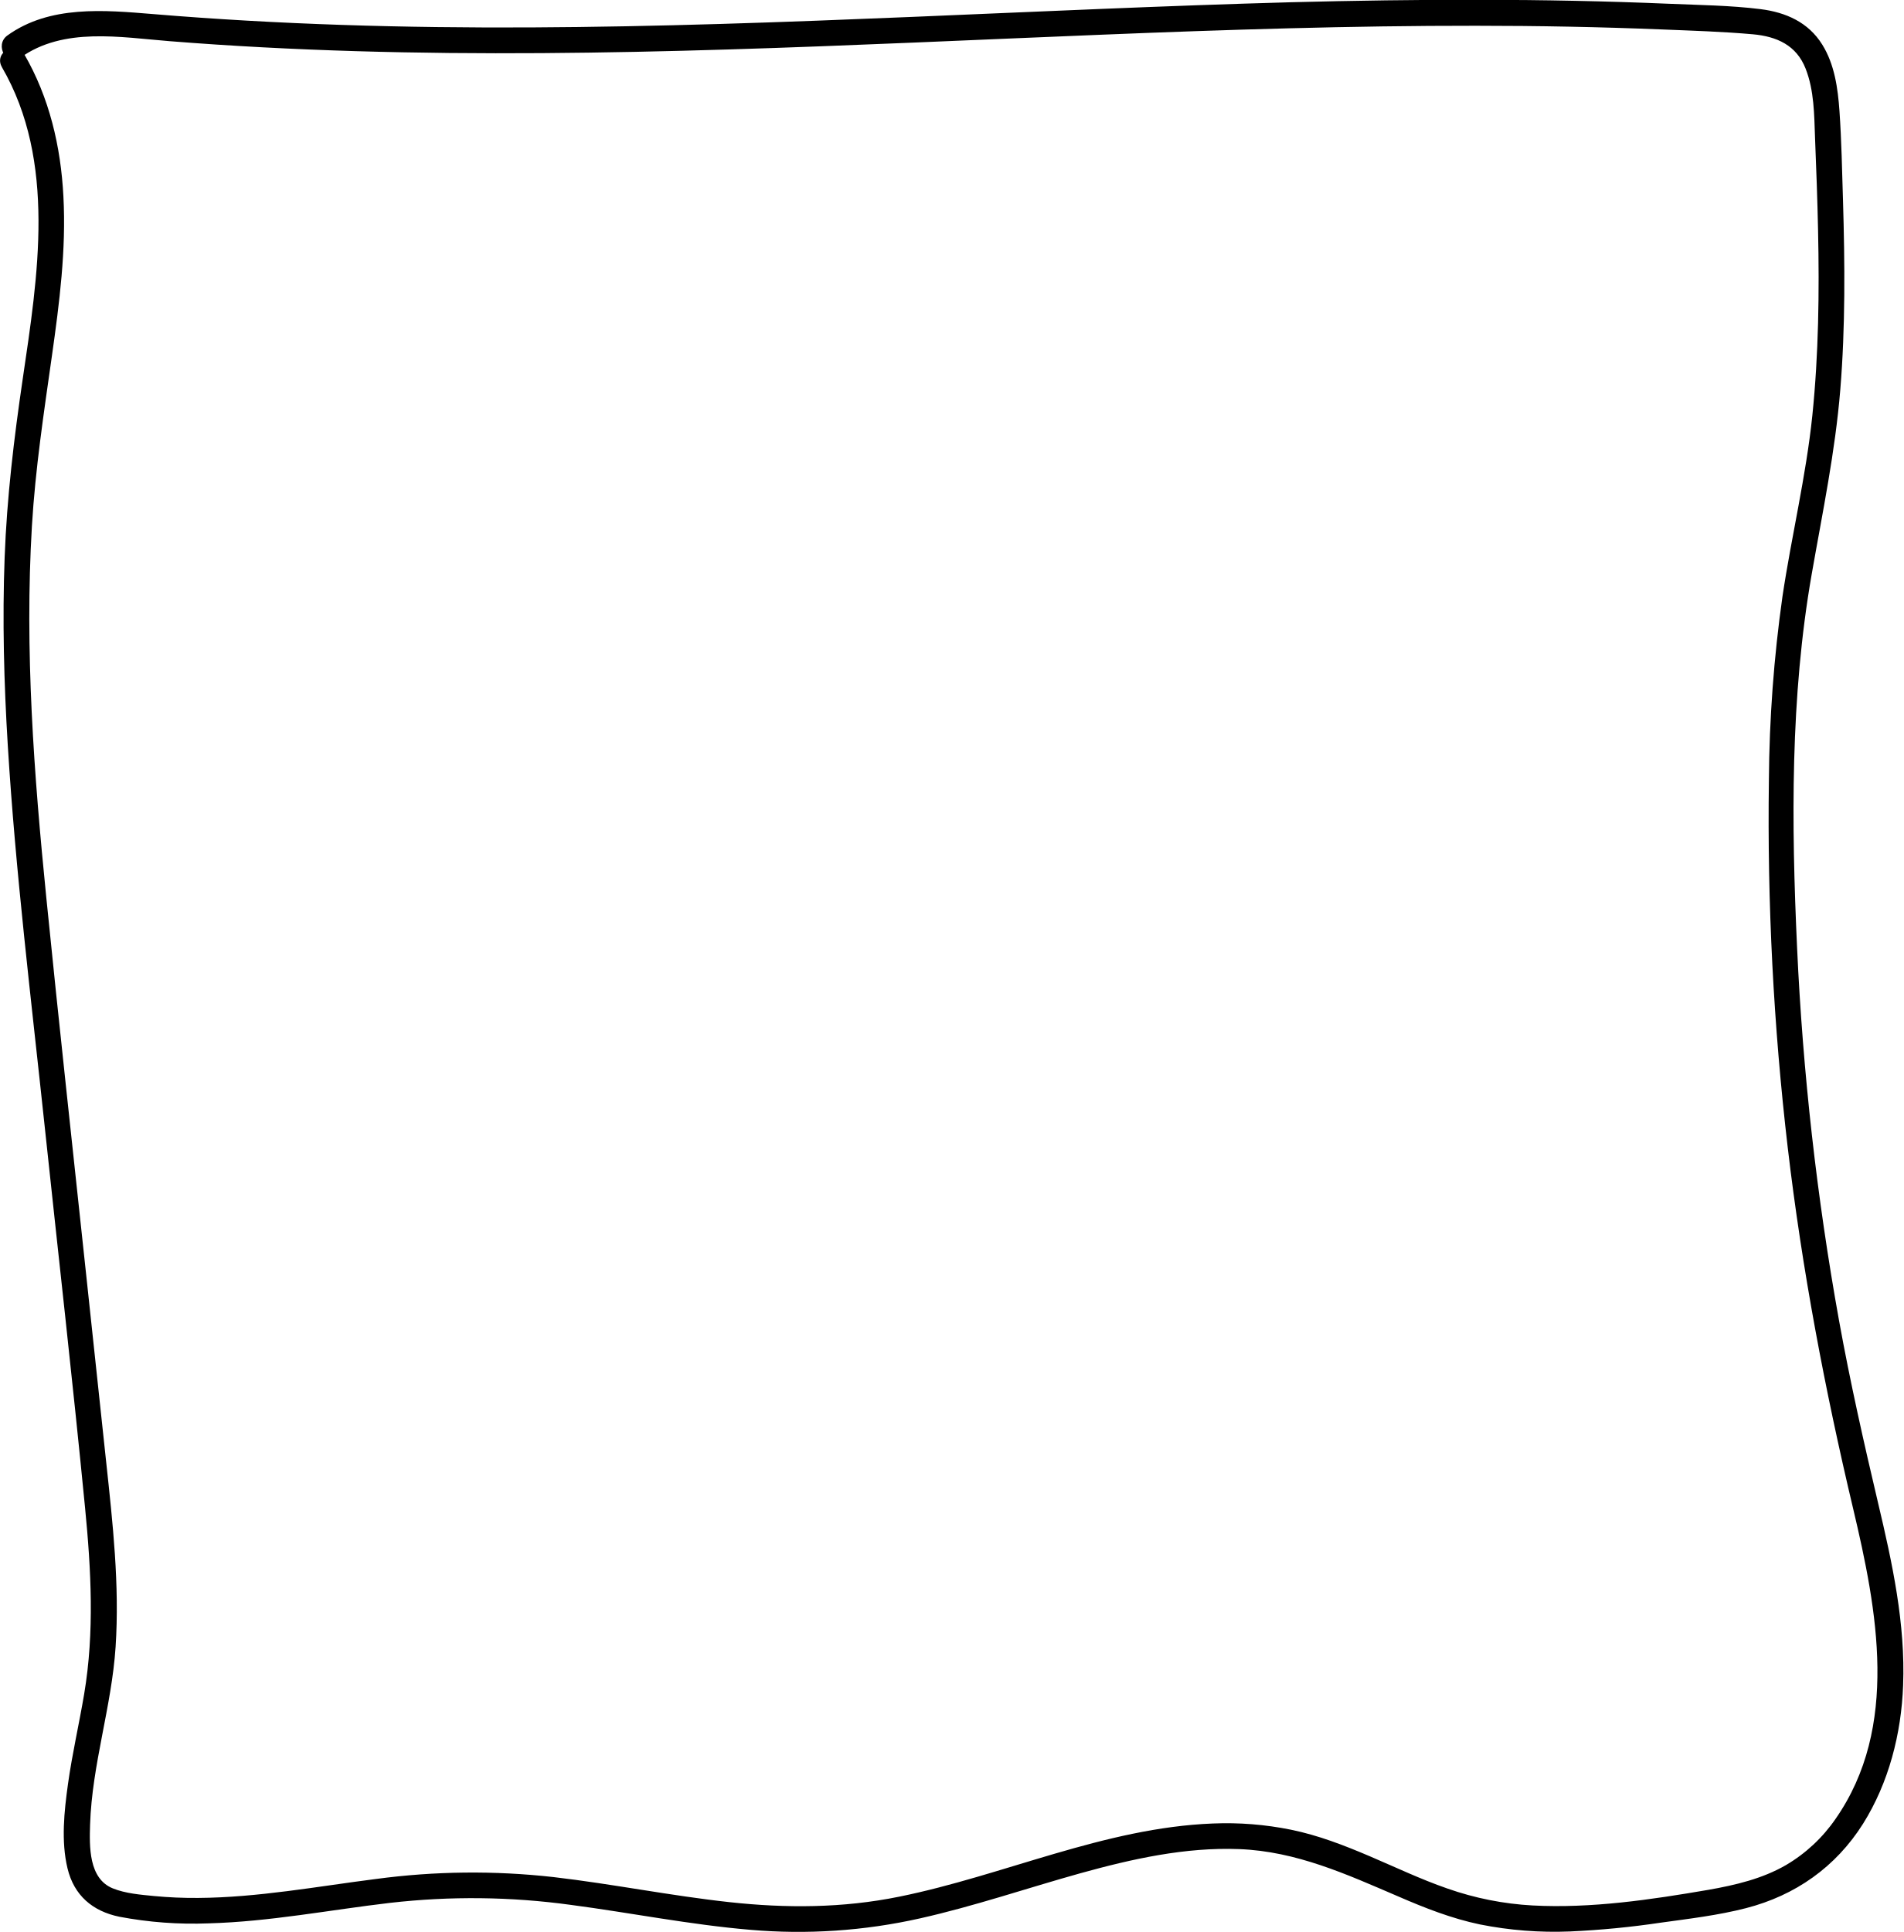
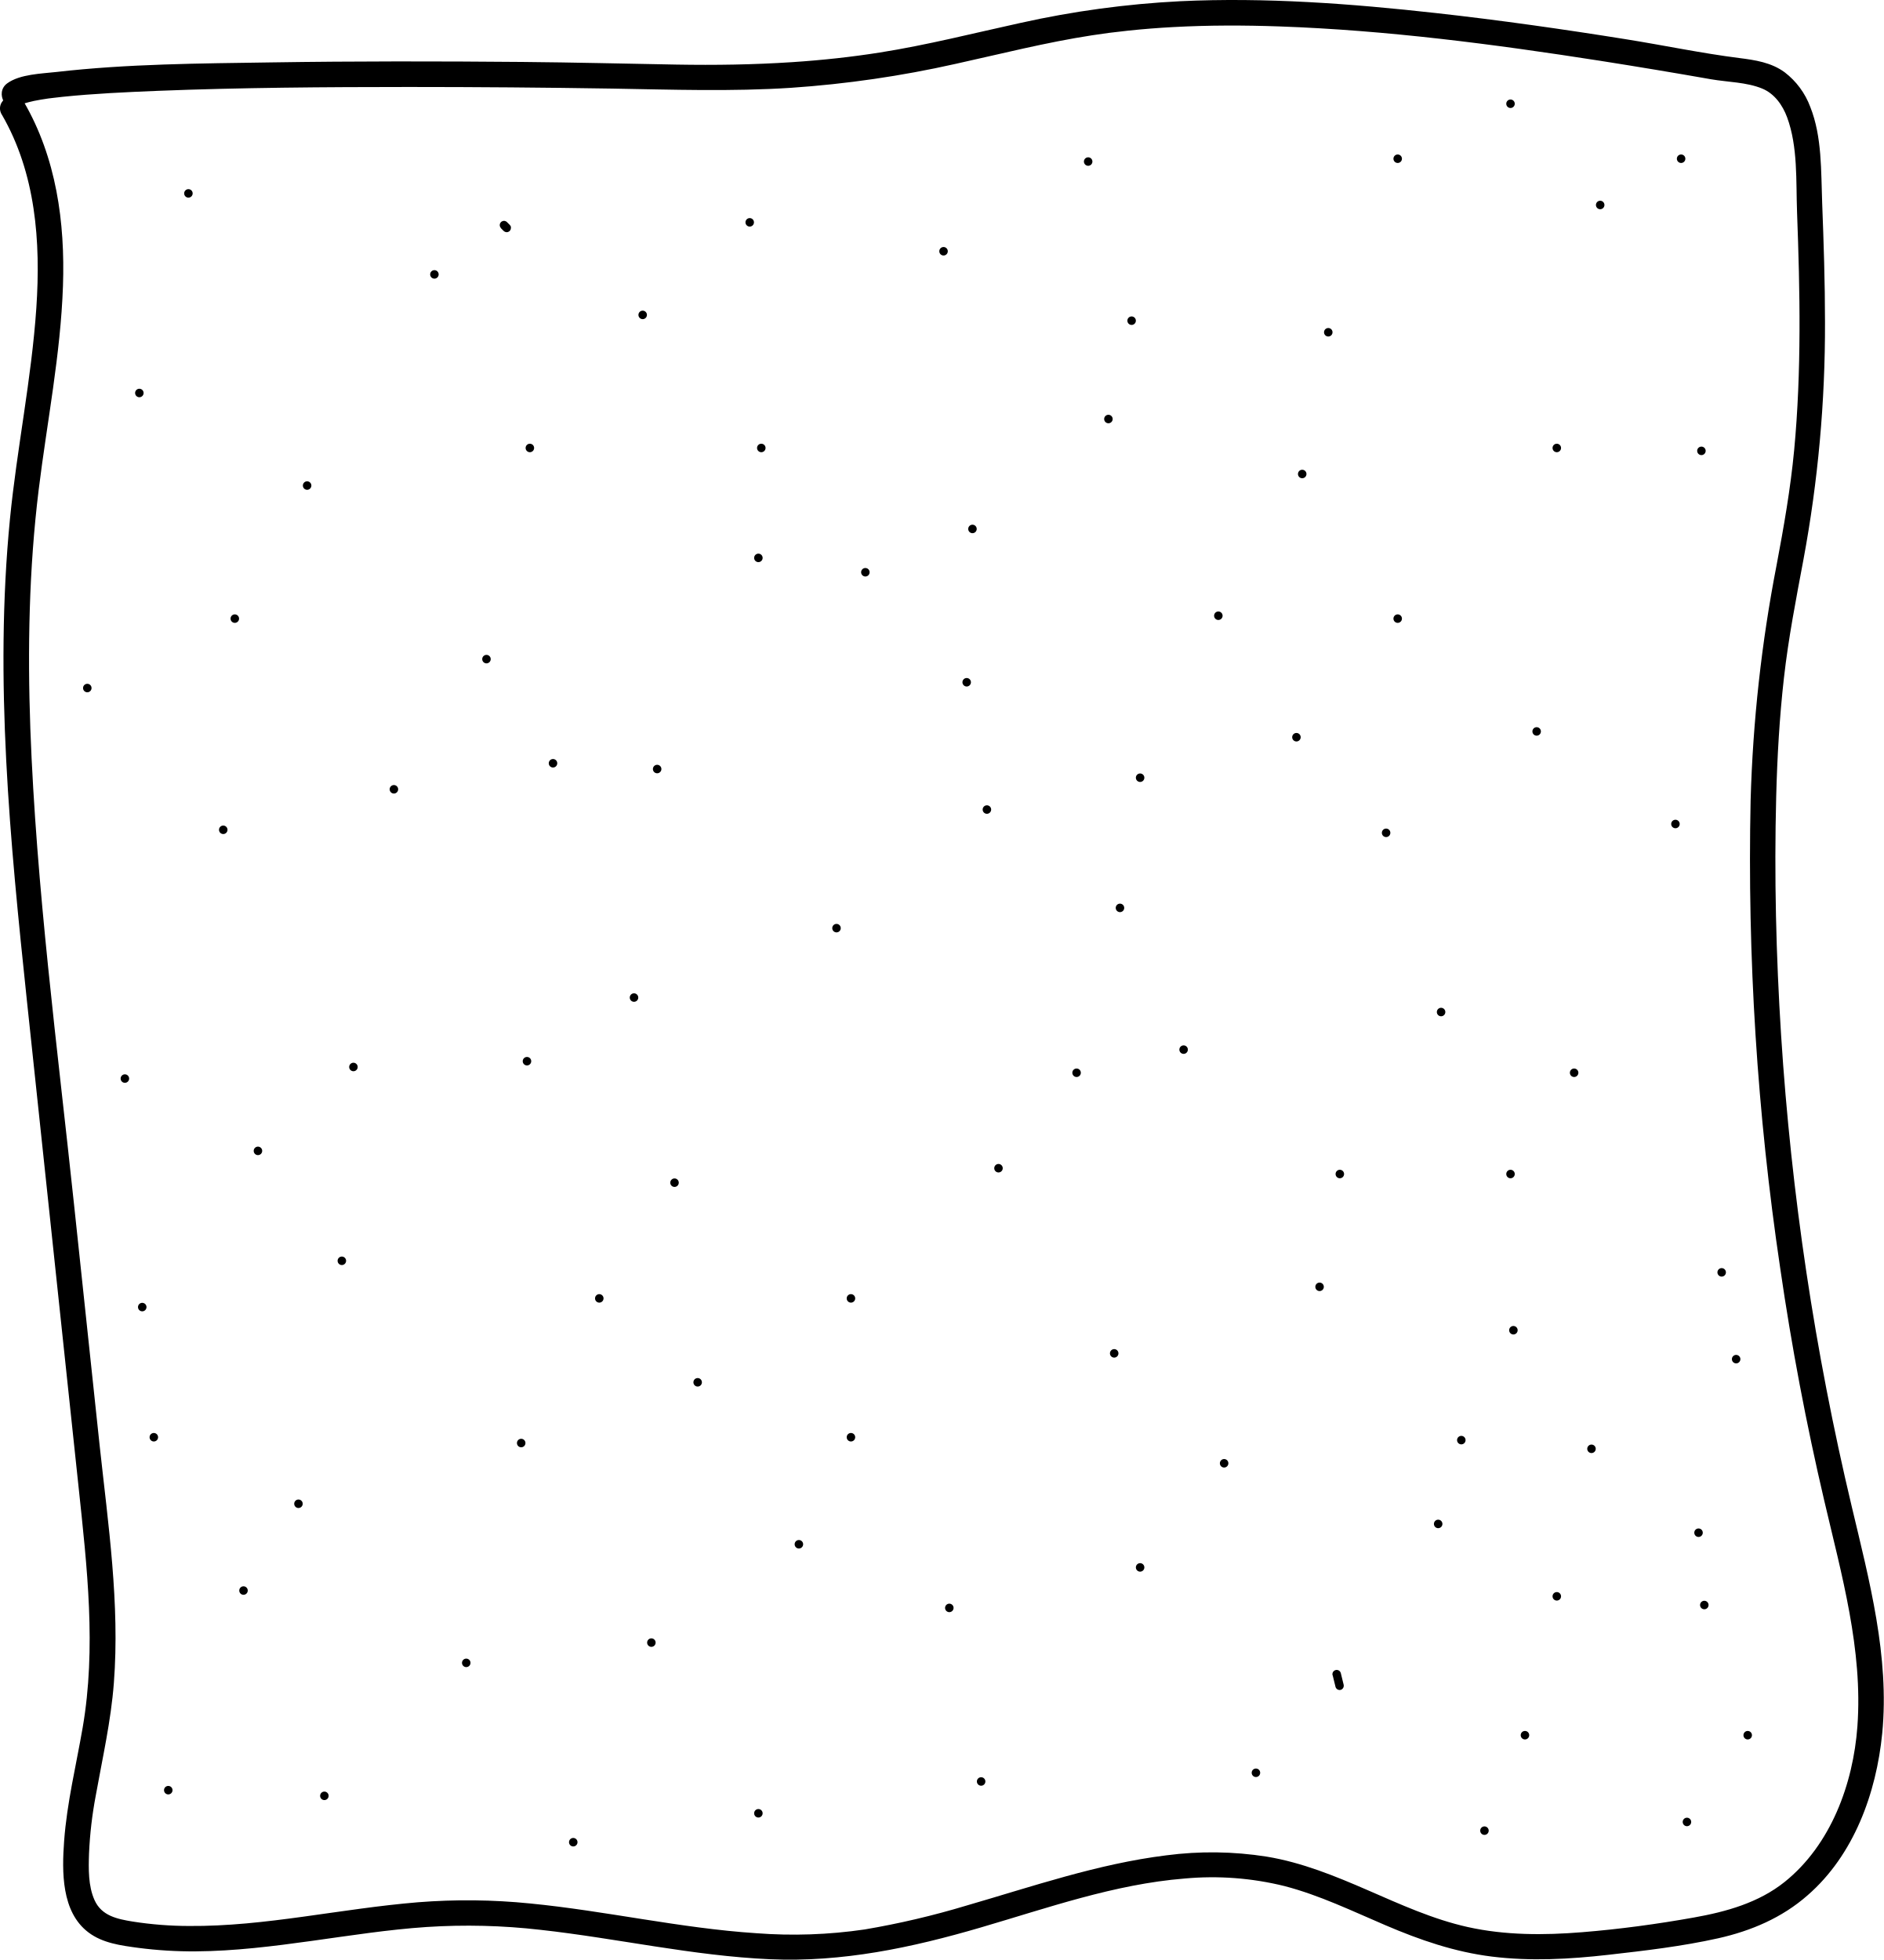
- <svg xmlns="http://www.w3.org/2000/svg" id="bc29f07e-e5d0-4454-b0f1-7e0987bb4e08" data-name="Layer 1" viewBox="0 0 665.02 674.9">
-   <path d="M18.08,34.91c19.16,33,12.54,73.22,7.28,109-3.05,20.71-5.53,41.39-6.31,62.32-.82,21.88-.24,43.79,1.1,65.63,2.72,44.42,8.17,88.67,12.87,132.9,4.72,44.48,9.79,88.93,14.13,133.45,2.11,21.63,3.31,43.48-.31,65-1.76,10.49-4.18,20.87-5.65,31.41-1.34,9.6-2.46,20-.18,29.51s8.8,15,18.12,16.92a138.07,138.07,0,0,0,31.18,2.31c21.31-.58,42.29-4.69,63.41-7.16a252.93,252.93,0,0,1,63.17.71c20.89,2.76,41.6,6.92,62.61,8.7a194,194,0,0,0,59.39-4c18.94-4.25,37.33-10.55,56-15.76,18.05-5,36.6-9.15,55.46-8.43,20,.77,37.54,8.8,55.65,16.57,9.22,4,18.58,7.68,28.43,9.74a133,133,0,0,0,31.48,2.46,308.06,308.06,0,0,0,31.79-3.08c9.93-1.37,20-2.56,29.71-5.06,17.25-4.44,31.37-14.39,40.89-29.48,9-14.34,13.39-31.5,14-48.34.84-21.5-3.78-42.78-8.71-63.57-5-21.19-9.79-42.41-13.67-63.84a987.68,987.68,0,0,1-14.66-130.26c-2-43.37-2.41-87.58,5.1-130.47,3.76-21.5,8.22-42.75,10-64.55s1.6-44,.94-66c-.32-10.4-.51-20.85-1.23-31.23-.55-7.92-1.71-16.34-6-23.22-4.84-7.82-12.72-11.31-21.6-12.42-10.5-1.31-21.26-1.42-31.83-1.87-44-1.87-88.09-1.67-132.12-.54C424.24,13.48,380,15.56,335.67,17.4s-88.52,3.45-132.81,3.66c-44,.21-88.05-1-131.91-4.66C53.83,15,34.79,13.23,20,23.88c-4.65,3.36-.16,11.17,4.55,7.77,15-10.82,35-7.14,52.22-5.78,21.62,1.72,43.28,2.83,65,3.48,43.36,1.3,86.76.73,130.11-.59s86.85-3.41,130.27-5.15c43.61-1.76,87.24-3.17,130.89-3.13,21.69,0,43.39.41,65.06,1.29,10.57.43,21.19.75,31.73,1.69,8.35.75,15.22,3.83,18.41,12,3,7.63,3,16.11,3.29,24.17.43,10.79.84,21.58,1.06,32.38.46,21.55.2,43.15-2,64.61-2.21,21.29-7.28,42.09-10.44,63.24a481,481,0,0,0-4.74,64.24A986.44,986.44,0,0,0,642,412.43c5,42.52,12.95,84.42,22.84,126.05,8.41,35.44,16.27,76.25-6.15,108.4A54.65,54.65,0,0,1,641.38,663c-8.3,4.8-17.73,7-27.1,8.65-20.11,3.45-41,6.55-61.42,5.46a107.27,107.27,0,0,1-29.75-5.91C513.86,668,505,663.77,496,659.93s-18-7.33-27.54-9.28a113.49,113.49,0,0,0-27.34-2.17c-37.85,1.48-72.87,18.13-109.59,25.57-19.68,4-39.45,4.07-59.37,1.89-20.56-2.25-40.86-6.36-61.39-8.75a253.86,253.86,0,0,0-62,.67c-20.65,2.63-41.25,6.48-62.13,6.62a150.21,150.21,0,0,1-15.44-.67c-4.7-.46-9.94-.88-14.36-2.67-8.47-3.42-8.18-14.67-7.94-22.28.68-21,7.55-41.19,8.92-62.12,1.41-21.6-1-43.21-3.31-64.67l-7-65.52C42.86,412.77,38,369,33.62,325.18,29.29,282,26,238.6,28.58,195.24c1.19-20,4.19-39.72,7-59.53,2.61-18.4,5-37,4-55.63-.9-17.41-4.9-34.54-13.71-49.71-2.91-5-10.69-.48-7.77,4.54Z" transform="translate(-17.43 -11.48)" />
+ <svg xmlns="http://www.w3.org/2000/svg" id="f3343475-b796-4d85-96bb-374c4b5da93a" data-name="Layer 1" viewBox="0 0 665.06 692">
+   <path d="M18.12,45.91c12,20.72,13.77,44.82,12.19,68.25-1.69,25-6.87,49.65-9.32,74.6-5.56,56.7.05,113.69,6,170.12q9.09,85.78,18.23,171.57c3,28.26,6.31,56.79,1.44,85-2.3,13.32-5.55,26.5-6.54,40-.79,10.79-1,25,8.54,32.23,5,3.83,11.53,4.67,17.62,5.49a148.85,148.85,0,0,0,20.35,1.24c13.71-.09,27.34-1.81,40.9-3.69s27-4,40.56-4.91a224.3,224.3,0,0,1,40.22,1c27.08,3,53.77,9.18,81,10.38,25.53,1.13,50-4.06,74.36-11.19,23.6-6.9,47.3-15.32,72-17.3a106.19,106.19,0,0,1,35.35,2.67c12.35,3.22,23.85,8.8,35.54,13.79,12.19,5.22,24.43,9.46,37.66,11.1,13.65,1.68,27.45.92,41.07-.63,12.92-1.46,26.07-3,38.77-5.83,11.65-2.61,22.6-7.26,31.62-15.21C672,660.4,679.93,638.52,682,617.45c2.64-27.09-4.59-54.1-10.79-80.22A991.18,991.18,0,0,1,646.3,370.94c-1.78-28-2.46-56.17-1.73-84.25.36-14,1.16-28,2.73-41.86,1.58-14.05,4.29-27.91,6.89-41.79a451,451,0,0,0,7.61-83.85c0-14-.46-28.08-1-42.11-.43-11.16,0-23.32-4.2-33.87a27.44,27.44,0,0,0-9-12.2c-4.75-3.51-10.46-4.35-16.16-5.07-13.31-1.69-26.53-4.48-39.78-6.6-22.33-3.58-44.73-6.77-67.21-9.27-29.93-3.33-60.17-5.6-90.3-4.18a337.26,337.26,0,0,0-56.41,7.67C361.2,17.18,344.82,21.36,328.1,24c-10,1.58-20.15,2.69-30.88,3.4-13.64.9-27.32,1.1-41,.86-18.08-.32-36.16-.77-54.25-.93-29.55-.26-59.1-.29-88.65.16-25.25.38-50.79.5-75.9,3.38-5.23.6-12.87.75-17.37,4-4.66,3.36-.17,11.17,4.54,7.77a7.08,7.08,0,0,1,.89-.51c.8-.44-.89.31-.34.14.22-.08.45-.18.68-.24,1.22-.34,2.42-.68,3.66-.94,1.59-.33,3.19-.58,4.8-.82.94-.14.66-.09.53-.07.49-.06,1-.13,1.47-.18,1.1-.14,2.21-.26,3.32-.38C50.69,38.5,61.83,38,73,37.54c29.57-1.17,59.17-1.36,88.76-1.37q36,0,72,.57c21,.36,42,1.08,63-.28a383.37,383.37,0,0,0,58-8.43c16.06-3.54,32-7.61,48.28-10.11,2.28-.35,4.52-.67,5.93-.85q3.53-.45,7.07-.82,7.79-.81,15.62-1.23c12.5-.68,25-.67,37.55-.23,38,1.34,75.77,6.29,113.26,12.14Q602,30,621.65,33.46c5.81,1,12.49,1,18,3.28,4.33,1.79,7.19,5.86,8.77,10.13,3.85,10.43,3.11,22.52,3.51,33.45.52,14,.93,28.06.87,42.1s-.57,28-1.89,42c-1.3,13.67-3.67,27.16-6.22,40.65A510.09,510.09,0,0,0,635.54,288,980.06,980.06,0,0,0,646,453.29q6,41.31,15.54,82c6.1,26.1,13.68,52.62,11.7,79.7-1.48,20.3-9.38,41.8-25.64,54.87-9.19,7.38-20.68,10.57-32.08,12.6-13,2.32-26.31,4.13-39.51,5.19-13.42,1.09-27.09,1.11-40.3-1.82-12.32-2.74-23.8-8-35.31-13s-23.21-9.8-35.68-11.86a123.83,123.83,0,0,0-35.5-.46c-24.18,3-47.26,11-70.58,17.75a294.7,294.7,0,0,1-35.91,8.42A172.68,172.68,0,0,1,284.46,688c-26.82-1.76-53.1-7.89-79.82-10.5a220.65,220.65,0,0,0-39.65-.42c-13.55,1.12-27,3.24-40.45,5.09s-26.85,3.39-40.37,3.28a129.57,129.57,0,0,1-19.77-1.55c-5.49-.9-11.06-2-13.55-7.6-2.25-5-2.12-11.08-1.94-16.47a143.18,143.18,0,0,1,2.38-20.43c2.37-13.23,5.37-26.32,6.39-39.76,2.14-27.89-2-55.95-5-83.64l-9.05-85.17C37.72,375,30.27,318.94,28.19,262.73c-1-28.12-.49-56.35,2.94-84.31,2.95-24,7.75-47.81,8.58-72,.77-22.5-2.36-45.3-13.82-65-2.91-5-10.69-.48-7.77,4.54Z" transform="translate(-17.48 -5.46)" />
+   <path d="M170.85,103.84a1.5,1.5,0,0,0,0-3,1.5,1.5,0,0,0,0,3Z" transform="translate(-17.48 -5.46)" />
+   <path d="M125.91,178.39a1.5,1.5,0,0,0,0-3,1.5,1.5,0,0,0,0,3Z" transform="translate(-17.48 -5.46)" />
+   <path d="M96.3,299.93a1.5,1.5,0,0,0,0-3,1.5,1.5,0,0,0,0,3Z" transform="translate(-17.48 -5.46)" />
+   <path d="M108.55,413.29a1.5,1.5,0,0,0,0-3,1.5,1.5,0,0,0,0,3Z" transform="translate(-17.48 -5.46)" />
+   <path d="M103.45,568.52a1.5,1.5,0,0,0,0-3,1.5,1.5,0,0,0,0,3Z" transform="translate(-17.48 -5.46)" />
+   <path d="M76.89,639a1.5,1.5,0,0,0,0-3,1.5,1.5,0,0,0,0,3Z" transform="translate(-17.48 -5.46)" />
+   <path d="M132,641a1.5,1.5,0,0,0,0-3,1.5,1.5,0,0,0,0,3Z" transform="translate(-17.48 -5.46)" />
+   <path d="M219.87,657.37a1.5,1.5,0,0,0,0-3,1.5,1.5,0,0,0,0,3Z" transform="translate(-17.48 -5.46)" />
+   <path d="M285.23,647.16a1.5,1.5,0,0,0,0-3,1.5,1.5,0,0,0,0,3Z" transform="translate(-17.48 -5.46)" />
+   <path d="M363.87,635.93a1.5,1.5,0,0,0,0-3,1.5,1.5,0,0,0,0,3Z" transform="translate(-17.48 -5.46)" />
+   <path d="M460.89,632.86a1.5,1.5,0,0,0,0-3,1.5,1.5,0,0,0,0,3Z" transform="translate(-17.48 -5.46)" />
+   <path d="M541.57,653.29a1.5,1.5,0,0,0,0-3,1.5,1.5,0,0,0,0,3Z" transform="translate(-17.48 -5.46)" />
+   <path d="M613.06,650.22a1.5,1.5,0,0,0,0-3,1.5,1.5,0,0,0,0,3Z" transform="translate(-17.48 -5.46)" />
+   <path d="M619.19,573.63a1.5,1.5,0,0,0,0-3,1.5,1.5,0,0,0,0,3Z" transform="translate(-17.48 -5.46)" />
+   <path d="M551.79,476.61a1.5,1.5,0,0,0,0-3,1.5,1.5,0,0,0,0,3Z" transform="translate(-17.48 -5.46)" />
+   <path d="M410.85,484.78a1.5,1.5,0,0,0,0-3,1.5,1.5,0,0,0,0,3Z" transform="translate(-17.48 -5.46)" />
+   <path d="M299.53,552.18a1.5,1.5,0,0,0,0-3,1.5,1.5,0,0,0,0,3Z" transform="translate(-17.48 -5.46)" />
+   <path d="M138.17,452.1a1.5,1.5,0,0,0,0-3,1.5,1.5,0,0,0,0,3Z" transform="translate(-17.48 -5.46)" />
+   <path d="M212.72,276.44a1.5,1.5,0,0,0,0-3,1.5,1.5,0,0,0,0,3Z" transform="translate(-17.48 -5.46)" />
+   <path d="M156.55,285.63a1.5,1.5,0,0,0,0-3,1.5,1.5,0,0,0,0,3Z" transform="translate(-17.48 -5.46)" />
+   <path d="M100.38,225.37a1.5,1.5,0,0,0,0-3,1.5,1.5,0,0,0,0,3Z" transform="translate(-17.48 -5.46)" />
+   <path d="M66.68,145.71a1.5,1.5,0,0,0,0-3,1.5,1.5,0,0,0,0,3Z" transform="translate(-17.48 -5.46)" />
+   <path d="M84,75.24a1.5,1.5,0,0,0,0-3,1.5,1.5,0,0,0,0,3Z" transform="translate(-17.48 -5.46)" />
+   <path d="M194.3,86l1,1a1.72,1.72,0,0,0,1.06.44,1.15,1.15,0,0,0,.58-.13,1,1,0,0,0,.48-.31l.24-.3a1.57,1.57,0,0,0,.2-.76l0-.4a1.49,1.49,0,0,0-.39-.66l-1-1a1,1,0,0,0-.48-.31,1.06,1.06,0,0,0-.58-.13,1.08,1.08,0,0,0-.58.13,1.14,1.14,0,0,0-.48.31l-.23.3a1.48,1.48,0,0,0-.21.76l.06.4a1.57,1.57,0,0,0,.38.66Z" transform="translate(-17.48 -5.46)" />
+   <path d="M350.6,95.67a1.5,1.5,0,0,0,0-3,1.5,1.5,0,0,0,0,3Z" transform="translate(-17.48 -5.46)" />
+   <path d="M401.66,64a1.5,1.5,0,0,0,0-3,1.5,1.5,0,0,0,0,3Z" transform="translate(-17.48 -5.46)" />
+   <path d="M510.94,63a1.5,1.5,0,0,0,0-3,1.5,1.5,0,0,0,0,3Z" transform="translate(-17.48 -5.46)" />
+   <path d="M582.43,79.33a1.5,1.5,0,0,0,0-3,1.5,1.5,0,0,0,0,3Z" transform="translate(-17.48 -5.46)" />
+   <path d="M567.11,165.12a1.5,1.5,0,0,0,0-3,1.5,1.5,0,0,0,0,3Z" transform="translate(-17.48 -5.46)" />
+   <path d="M408.81,154.9a1.5,1.5,0,0,0,0-3,1.5,1.5,0,0,0,0,3Z" transform="translate(-17.48 -5.46)" />
+   <path d="M323,209a1.5,1.5,0,0,0,0-3,1.5,1.5,0,0,0,0,3Z" transform="translate(-17.48 -5.46)" />
+   <path d="M312.81,334.65a1.5,1.5,0,0,0,0-3,1.5,1.5,0,0,0,0,3Z" transform="translate(-17.48 -5.46)" />
+   <path d="M255.62,424.52a1.5,1.5,0,0,0,0-3,1.5,1.5,0,0,0,0,3Z" transform="translate(-17.48 -5.46)" />
+   <path d="M435.36,377.54a1.5,1.5,0,0,0,0-3,1.5,1.5,0,0,0,0,3Z" transform="translate(-17.48 -5.46)" />
+   <path d="M483.36,461.29a1.5,1.5,0,0,0,0-3,1.5,1.5,0,0,0,0,3Z" transform="translate(-17.48 -5.46)" />
+   <path d="M533.4,515.41a1.5,1.5,0,0,0,0-3,1.5,1.5,0,0,0,0,3Z" transform="translate(-17.48 -5.46)" />
+   <path d="M579.36,518.48a1.5,1.5,0,0,0,0-3,1.5,1.5,0,0,0,0,3Z" transform="translate(-17.48 -5.46)" />
+   <path d="M573.23,385.71a1.5,1.5,0,0,0,0-3,1.5,1.5,0,0,0,0,3Z" transform="translate(-17.48 -5.46)" />
+   <path d="M526.26,364.27a1.5,1.5,0,0,0,0-3,1.5,1.5,0,0,0,0,3Z" transform="translate(-17.48 -5.46)" />
+   <path d="M506.85,301a1.5,1.5,0,0,0,0-3,1.5,1.5,0,0,0,0,3Z" transform="translate(-17.48 -5.46)" />
+   <path d="M412.89,327.5a1.5,1.5,0,0,0,0-3,1.5,1.5,0,0,0,0,3Z" transform="translate(-17.48 -5.46)" />
+   <path d="M358.77,247.84a1.5,1.5,0,0,0,0-3,1.5,1.5,0,0,0,0,3Z" transform="translate(-17.48 -5.46)" />
+   <path d="M447.62,224.35a1.5,1.5,0,0,0,0-3,1.5,1.5,0,0,0,0,3Z" transform="translate(-17.48 -5.46)" />
+   <path d="M477.23,174.31a1.5,1.5,0,0,0,0-3,1.5,1.5,0,0,0,0,3Z" transform="translate(-17.48 -5.46)" />
+   <path d="M486.43,124.27a1.5,1.5,0,0,0,0-3,1.5,1.5,0,0,0,0,3Z" transform="translate(-17.48 -5.46)" />
+   <path d="M417,120.18a1.5,1.5,0,0,0,0-3,1.5,1.5,0,0,0,0,3Z" transform="translate(-17.48 -5.46)" />
+   <path d="M286.26,165.12a1.5,1.5,0,0,0,0-3,1.5,1.5,0,0,0,0,3Z" transform="translate(-17.48 -5.46)" />
+   <path d="M204.55,165.12a1.5,1.5,0,0,0,0-3,1.5,1.5,0,0,0,0,3Z" transform="translate(-17.48 -5.46)" />
+   <path d="M244.38,118.14a1.5,1.5,0,0,0,0-3,1.5,1.5,0,0,0,0,3Z" transform="translate(-17.48 -5.46)" />
+   <path d="M282.17,85.46a1.5,1.5,0,0,0,0-3,1.5,1.5,0,0,0,0,3Z" transform="translate(-17.48 -5.46)" />
+   <path d="M550.77,43.59a1.5,1.5,0,0,0,0-3,1.5,1.5,0,0,0,0,3Z" transform="translate(-17.48 -5.46)" />
+   <path d="M611,63a1.5,1.5,0,0,0,0-3,1.5,1.5,0,0,0,0,3Z" transform="translate(-17.48 -5.46)" />
+   <path d="M618.17,166.14a1.5,1.5,0,0,0,0-3,1.5,1.5,0,0,0,0,3Z" transform="translate(-17.48 -5.46)" />
+   <path d="M609,297.88a1.5,1.5,0,0,0,0-3,1.5,1.5,0,0,0,0,3Z" transform="translate(-17.48 -5.46)" />
+   <path d="M560,265.2a1.5,1.5,0,0,0,0-3,1.5,1.5,0,0,0,0,3Z" transform="translate(-17.48 -5.46)" />
+   <path d="M475.19,267.24a1.5,1.5,0,0,0,0-3,1.5,1.5,0,0,0,0,3Z" transform="translate(-17.48 -5.46)" />
+   <path d="M420,281.54a1.5,1.5,0,0,0,0-3,1.5,1.5,0,0,0,0,3Z" transform="translate(-17.48 -5.46)" />
+   <path d="M360.81,193.71a1.5,1.5,0,0,0,0-3,1.5,1.5,0,0,0,0,3Z" transform="translate(-17.48 -5.46)" />
+   <path d="M630.43,486.82a1.5,1.5,0,0,0,0-3,1.5,1.5,0,0,0,0,3Z" transform="translate(-17.48 -5.46)" />
+   <path d="M625.32,456.18a1.5,1.5,0,0,0,0-3,1.5,1.5,0,0,0,0,3Z" transform="translate(-17.48 -5.46)" />
+   <path d="M550.77,421.46a1.5,1.5,0,0,0,0-3,1.5,1.5,0,0,0,0,3Z" transform="translate(-17.48 -5.46)" />
+   <path d="M490.51,421.46a1.5,1.5,0,0,0,0-3,1.5,1.5,0,0,0,0,3Z" transform="translate(-17.48 -5.46)" />
+   <path d="M370,419.41a1.5,1.5,0,0,0,0-3,1.5,1.5,0,0,0,0,3Z" transform="translate(-17.48 -5.46)" />
+   <path d="M317.91,465.37a1.5,1.5,0,0,0,0-3,1.5,1.5,0,0,0,0,3Z" transform="translate(-17.48 -5.46)" />
+   <path d="M201.49,516.44a1.5,1.5,0,0,0,0-3,1.5,1.5,0,0,0,0,3Z" transform="translate(-17.48 -5.46)" />
+   <path d="M182.09,594.05a1.5,1.5,0,0,0,0-3,1.5,1.5,0,0,0,0,3Z" transform="translate(-17.48 -5.46)" />
+   <path d="M122.85,537.88a1.5,1.5,0,0,0,0-3,1.5,1.5,0,0,0,0,3Z" transform="translate(-17.48 -5.46)" />
+   <path d="M71.79,514.39a1.5,1.5,0,0,0,0-3,1.5,1.5,0,0,0,0,3Z" transform="translate(-17.48 -5.46)" />
+   <path d="M67.7,468.44a1.5,1.5,0,0,0,0-3,1.5,1.5,0,0,0,0,3Z" transform="translate(-17.48 -5.46)" />
+   <path d="M61.57,387.76a1.5,1.5,0,0,0,0-3,1.5,1.5,0,0,0,0,3Z" transform="translate(-17.48 -5.46)" />
+   <path d="M48.3,249.88a1.5,1.5,0,0,0,0-3,1.5,1.5,0,0,0,0,3Z" transform="translate(-17.48 -5.46)" />
+   <path d="M142.26,383.67a1.5,1.5,0,0,0,0-3,1.5,1.5,0,0,0,0,3Z" transform="translate(-17.48 -5.46)" />
+   <path d="M229.06,465.37a1.5,1.5,0,0,0,0-3,1.5,1.5,0,0,0,0,3Z" transform="translate(-17.48 -5.46)" />
+   <path d="M317.91,514.39a1.5,1.5,0,0,0,0-3,1.5,1.5,0,0,0,0,3Z" transform="translate(-17.48 -5.46)" />
+   <path d="M449.66,523.59a1.5,1.5,0,0,0,0-3,1.5,1.5,0,0,0,0,3Z" transform="translate(-17.48 -5.46)" />
+   <path d="M525.23,545a1.5,1.5,0,0,0,0-3,1.5,1.5,0,0,0,0,3Z" transform="translate(-17.48 -5.46)" />
+   <path d="M555.87,619.59a1.5,1.5,0,0,0,0-3,1.5,1.5,0,0,0,0,3Z" transform="translate(-17.48 -5.46)" />
+   <path d="M634.51,619.59a1.5,1.5,0,0,0,0-3,1.5,1.5,0,0,0,0,3Z" transform="translate(-17.48 -5.46)" />
+   <path d="M617.15,548.1a1.5,1.5,0,0,0,0-3,1.5,1.5,0,0,0,0,3Z" transform="translate(-17.48 -5.46)" />
+   <path d="M567.11,570.56a1.5,1.5,0,0,0,0-3,1.5,1.5,0,0,0,0,3Z" transform="translate(-17.48 -5.46)" />
+   <path d="M420,560.35a1.5,1.5,0,0,0,0-3,1.5,1.5,0,0,0,0,3Z" transform="translate(-17.48 -5.46)" />
+   <path d="M352.64,574.65a1.5,1.5,0,0,0,0-3,1.5,1.5,0,0,0,0,3Z" transform="translate(-17.48 -5.46)" />
+   <path d="M247.45,586.9a1.5,1.5,0,0,0,0-3,1.5,1.5,0,0,0,0,3Z" transform="translate(-17.48 -5.46)" />
+   <path d="M263.79,495a1.5,1.5,0,0,0,0-3,1.5,1.5,0,0,0,0,3Z" transform="translate(-17.48 -5.46)" />
+   <path d="M203.53,381.63a1.5,1.5,0,0,0,0-3,1.5,1.5,0,0,0,0,3Z" transform="translate(-17.48 -5.46)" />
+   <path d="M241.32,359.16a1.5,1.5,0,0,0,0-3,1.5,1.5,0,0,0,0,3Z" transform="translate(-17.48 -5.46)" />
+   <path d="M249.49,278.48a1.5,1.5,0,0,0,0-3,1.5,1.5,0,0,0,0,3Z" transform="translate(-17.48 -5.46)" />
+   <path d="M189.23,239.67a1.5,1.5,0,0,0,0-3,1.5,1.5,0,0,0,0,3Z" transform="translate(-17.48 -5.46)" />
+   <path d="M365.91,292.78a1.5,1.5,0,0,0,0-3,1.5,1.5,0,0,0,0,3Z" transform="translate(-17.48 -5.46)" />
+   <path d="M397.57,385.71a1.5,1.5,0,0,0,0-3,1.5,1.5,0,0,0,0,3Z" transform="translate(-17.48 -5.46)" />
+   <path d="M488,597l1,4.08a1.52,1.52,0,0,0,1.85,1,1.54,1.54,0,0,0,1-1.85l-1-4.08a1.5,1.5,0,0,0-2.9.8Z" transform="translate(-17.48 -5.46)" />
+   <path d="M510.94,225.37a1.5,1.5,0,0,0,0-3,1.5,1.5,0,0,0,0,3Z" transform="translate(-17.48 -5.46)" />
+   <path d="M285.23,203.93a1.5,1.5,0,0,0,0-3,1.5,1.5,0,0,0,0,3Z" transform="translate(-17.48 -5.46)" />
</svg>
